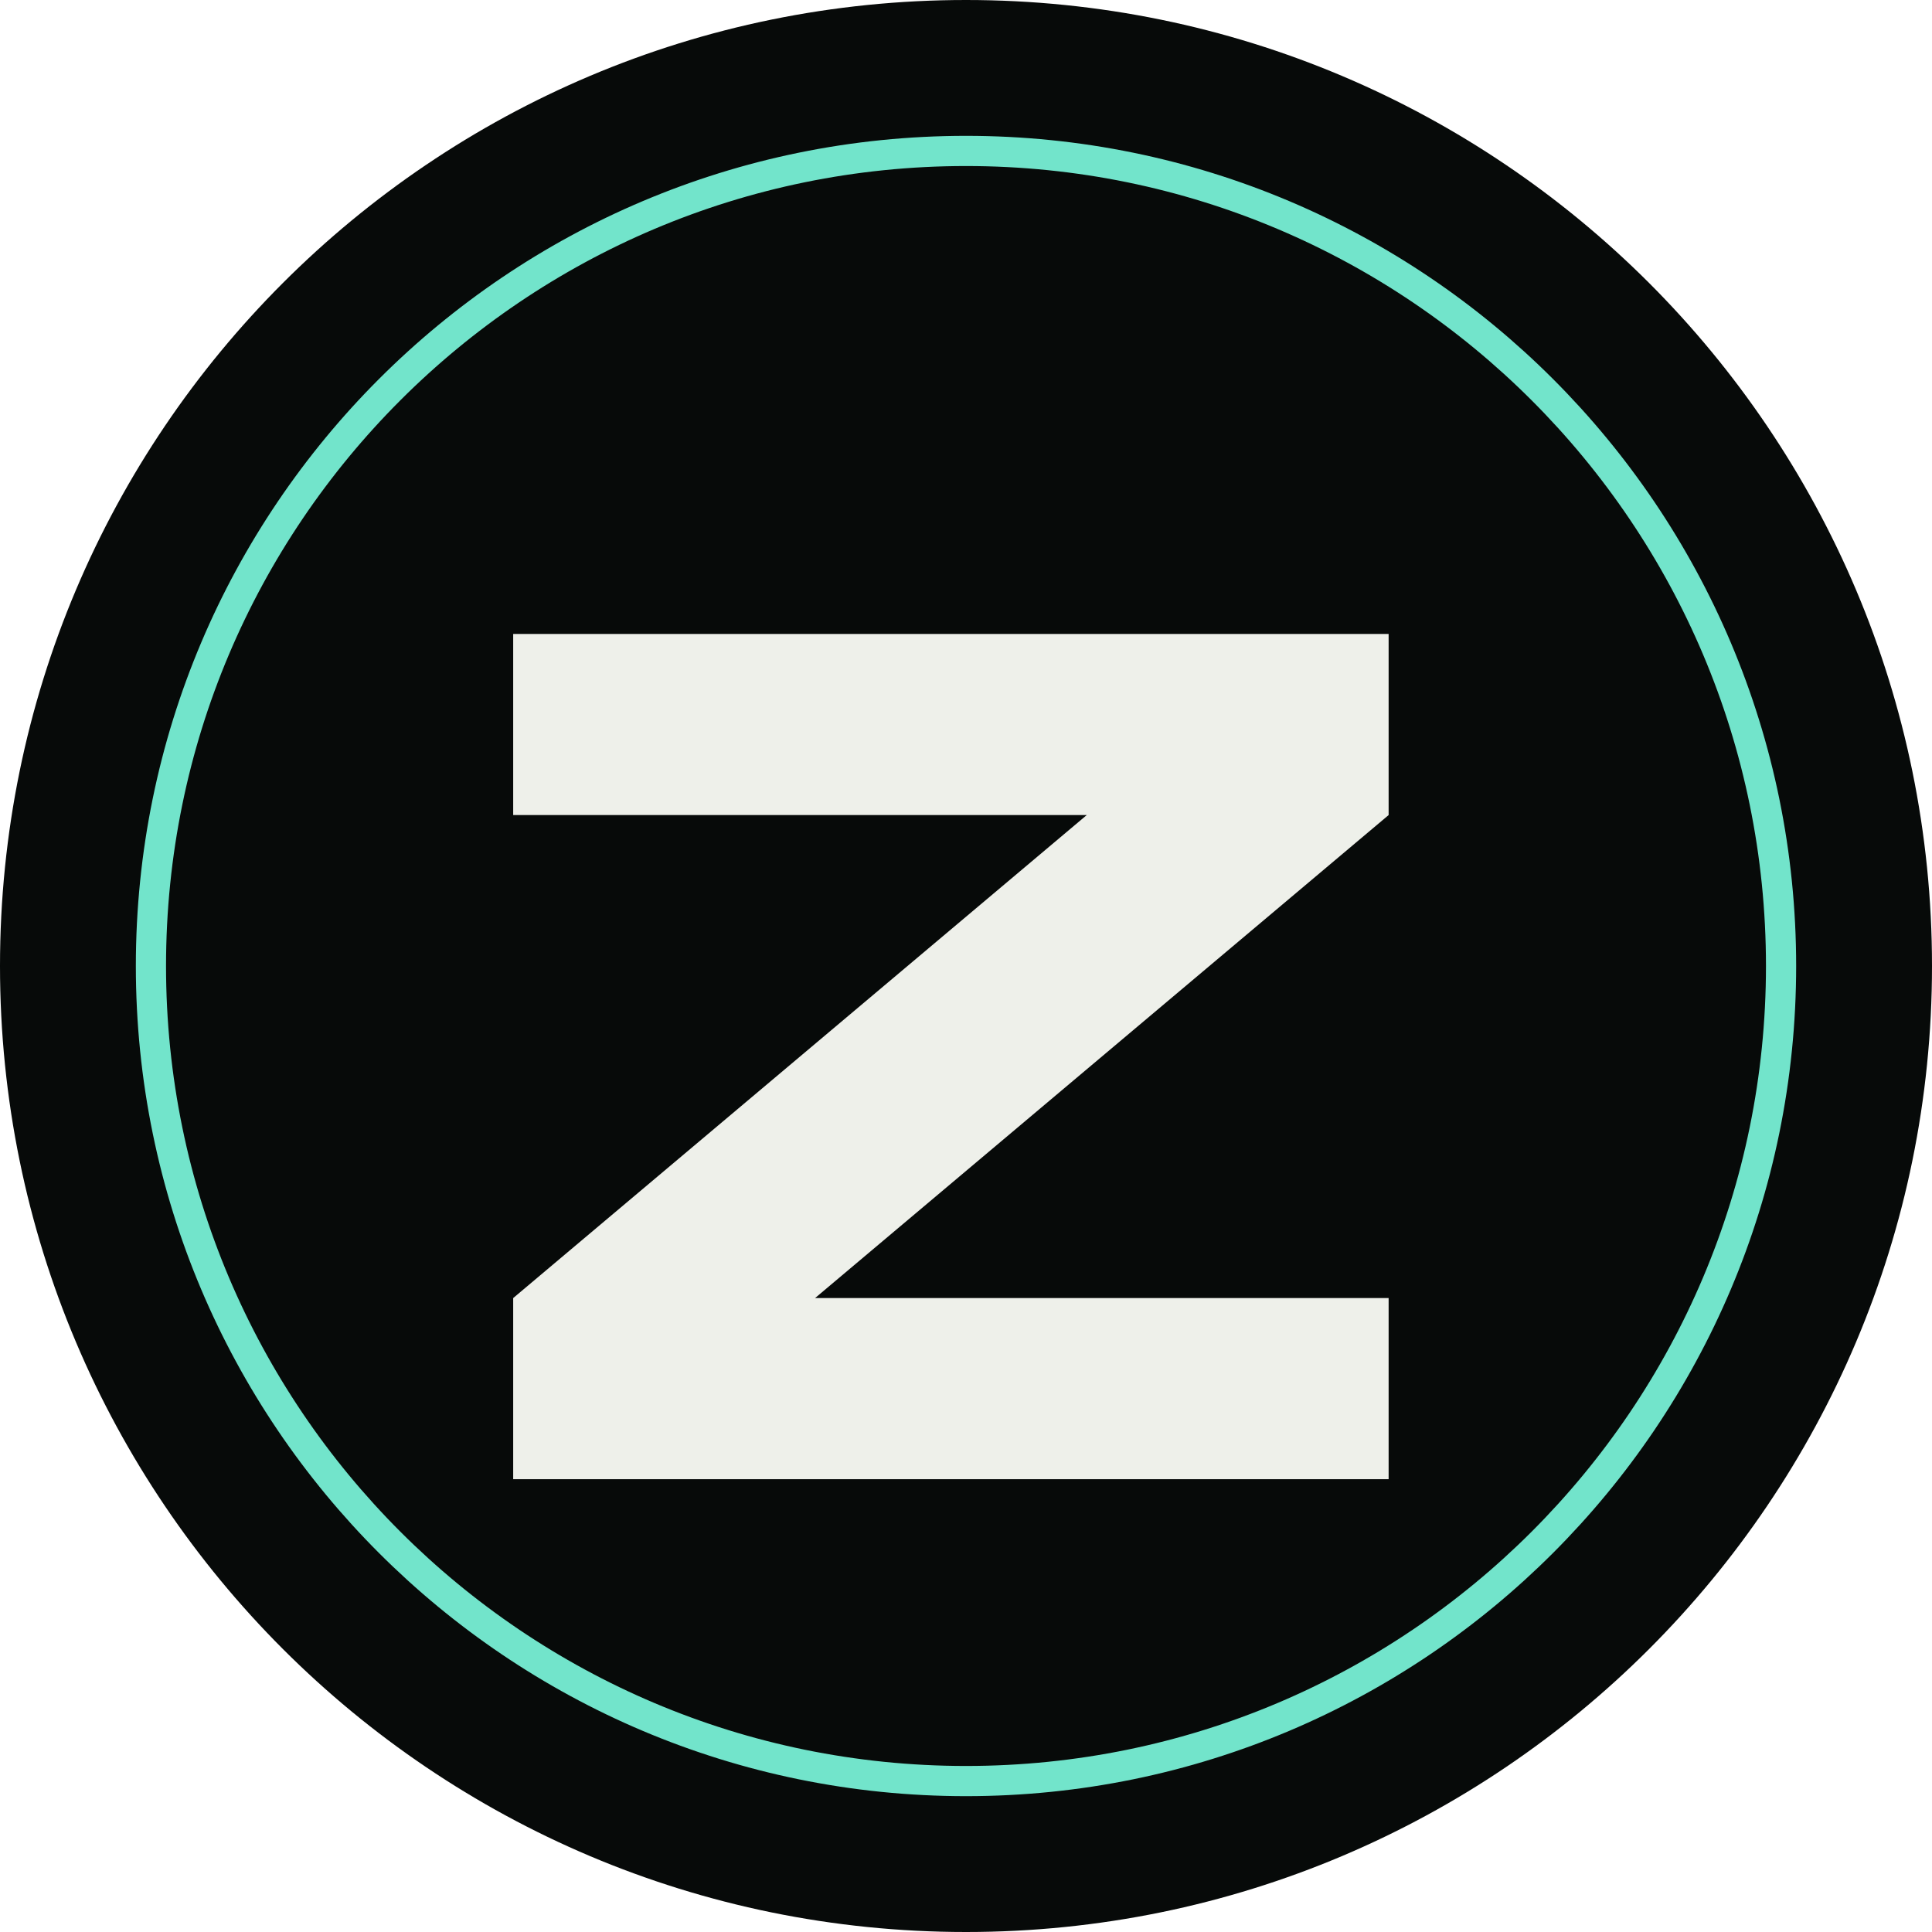
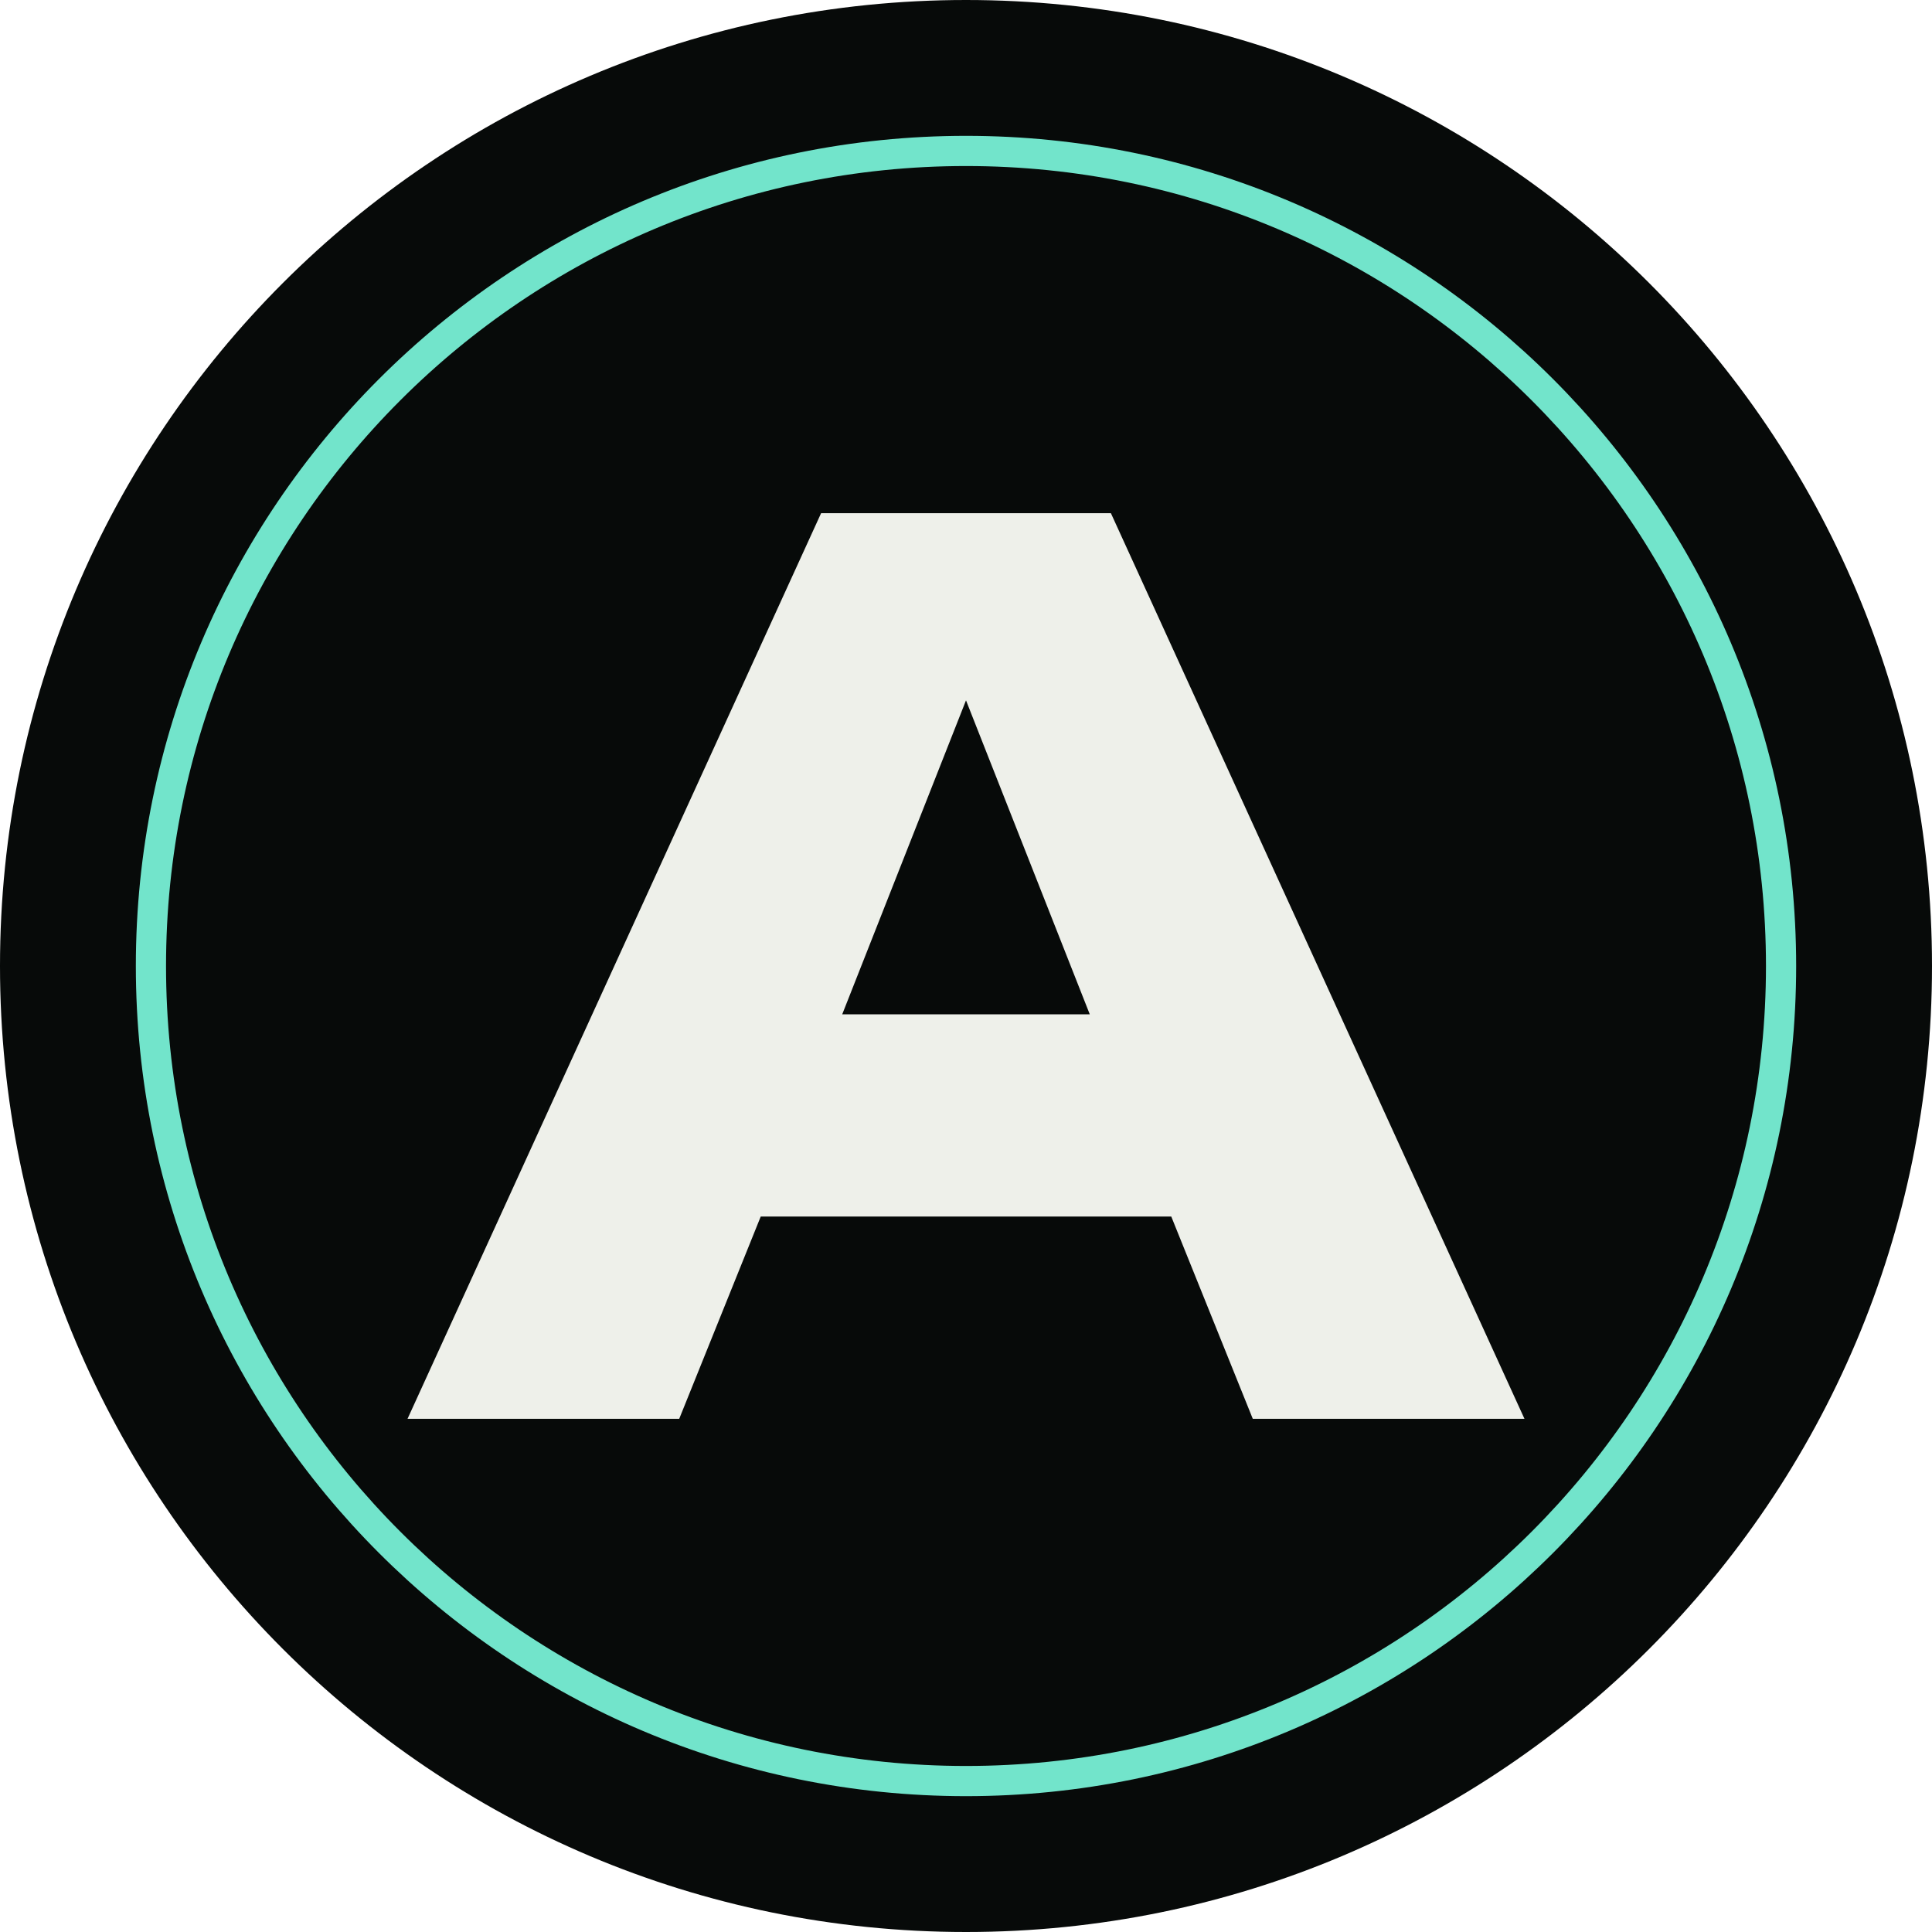
<svg xmlns="http://www.w3.org/2000/svg" viewBox="0 0 64 64">
  <rect width="64" height="64" rx="32" fill="#070a09" />
  <circle cx="32" cy="32" r="27" fill="none" stroke="#72e4cb" />
-   <path fill="#eef0ea" d="M17 21h29v6L27 43h19v6H17v-6l19-16H17z" />
+   <path fill="#eef0ea" d="M13.5 47 27.2 17h9.6l13.7 30h-9l-2.7-6.7H25.2L22.5 47h-9Zm14.4-13.4h8.2L32 23.2l-4.1 10.4Z" />
</svg>
